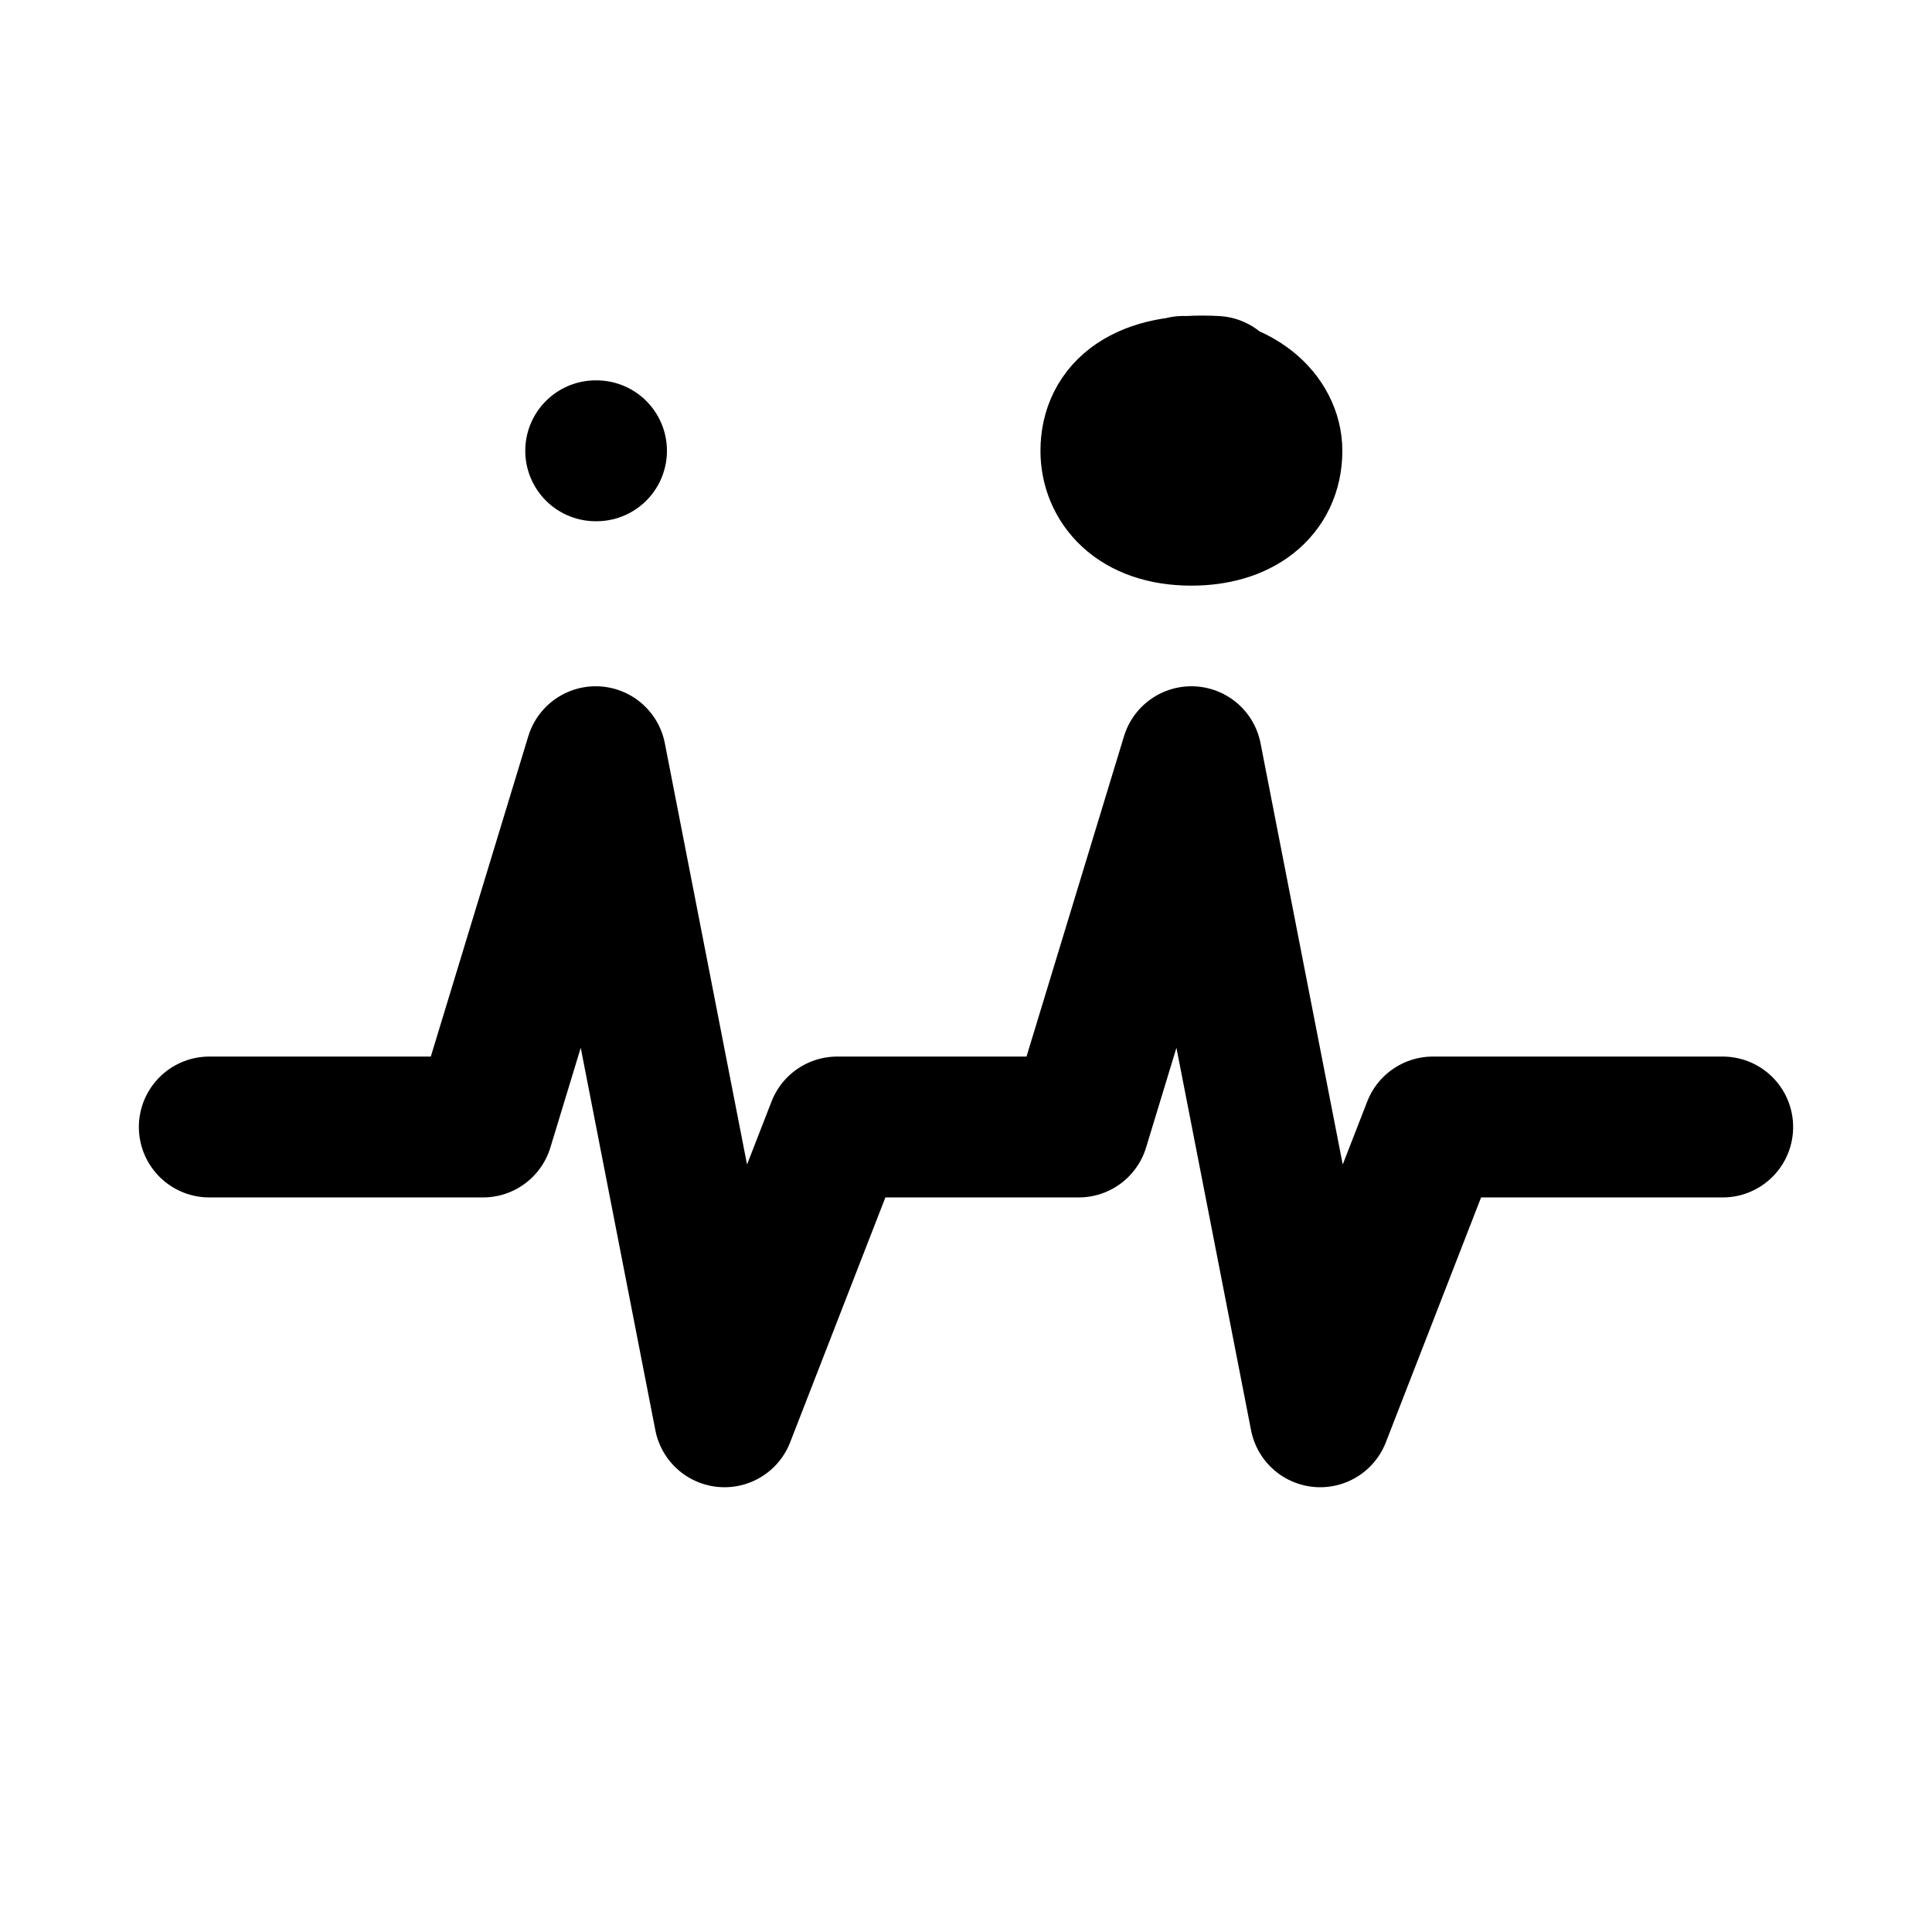
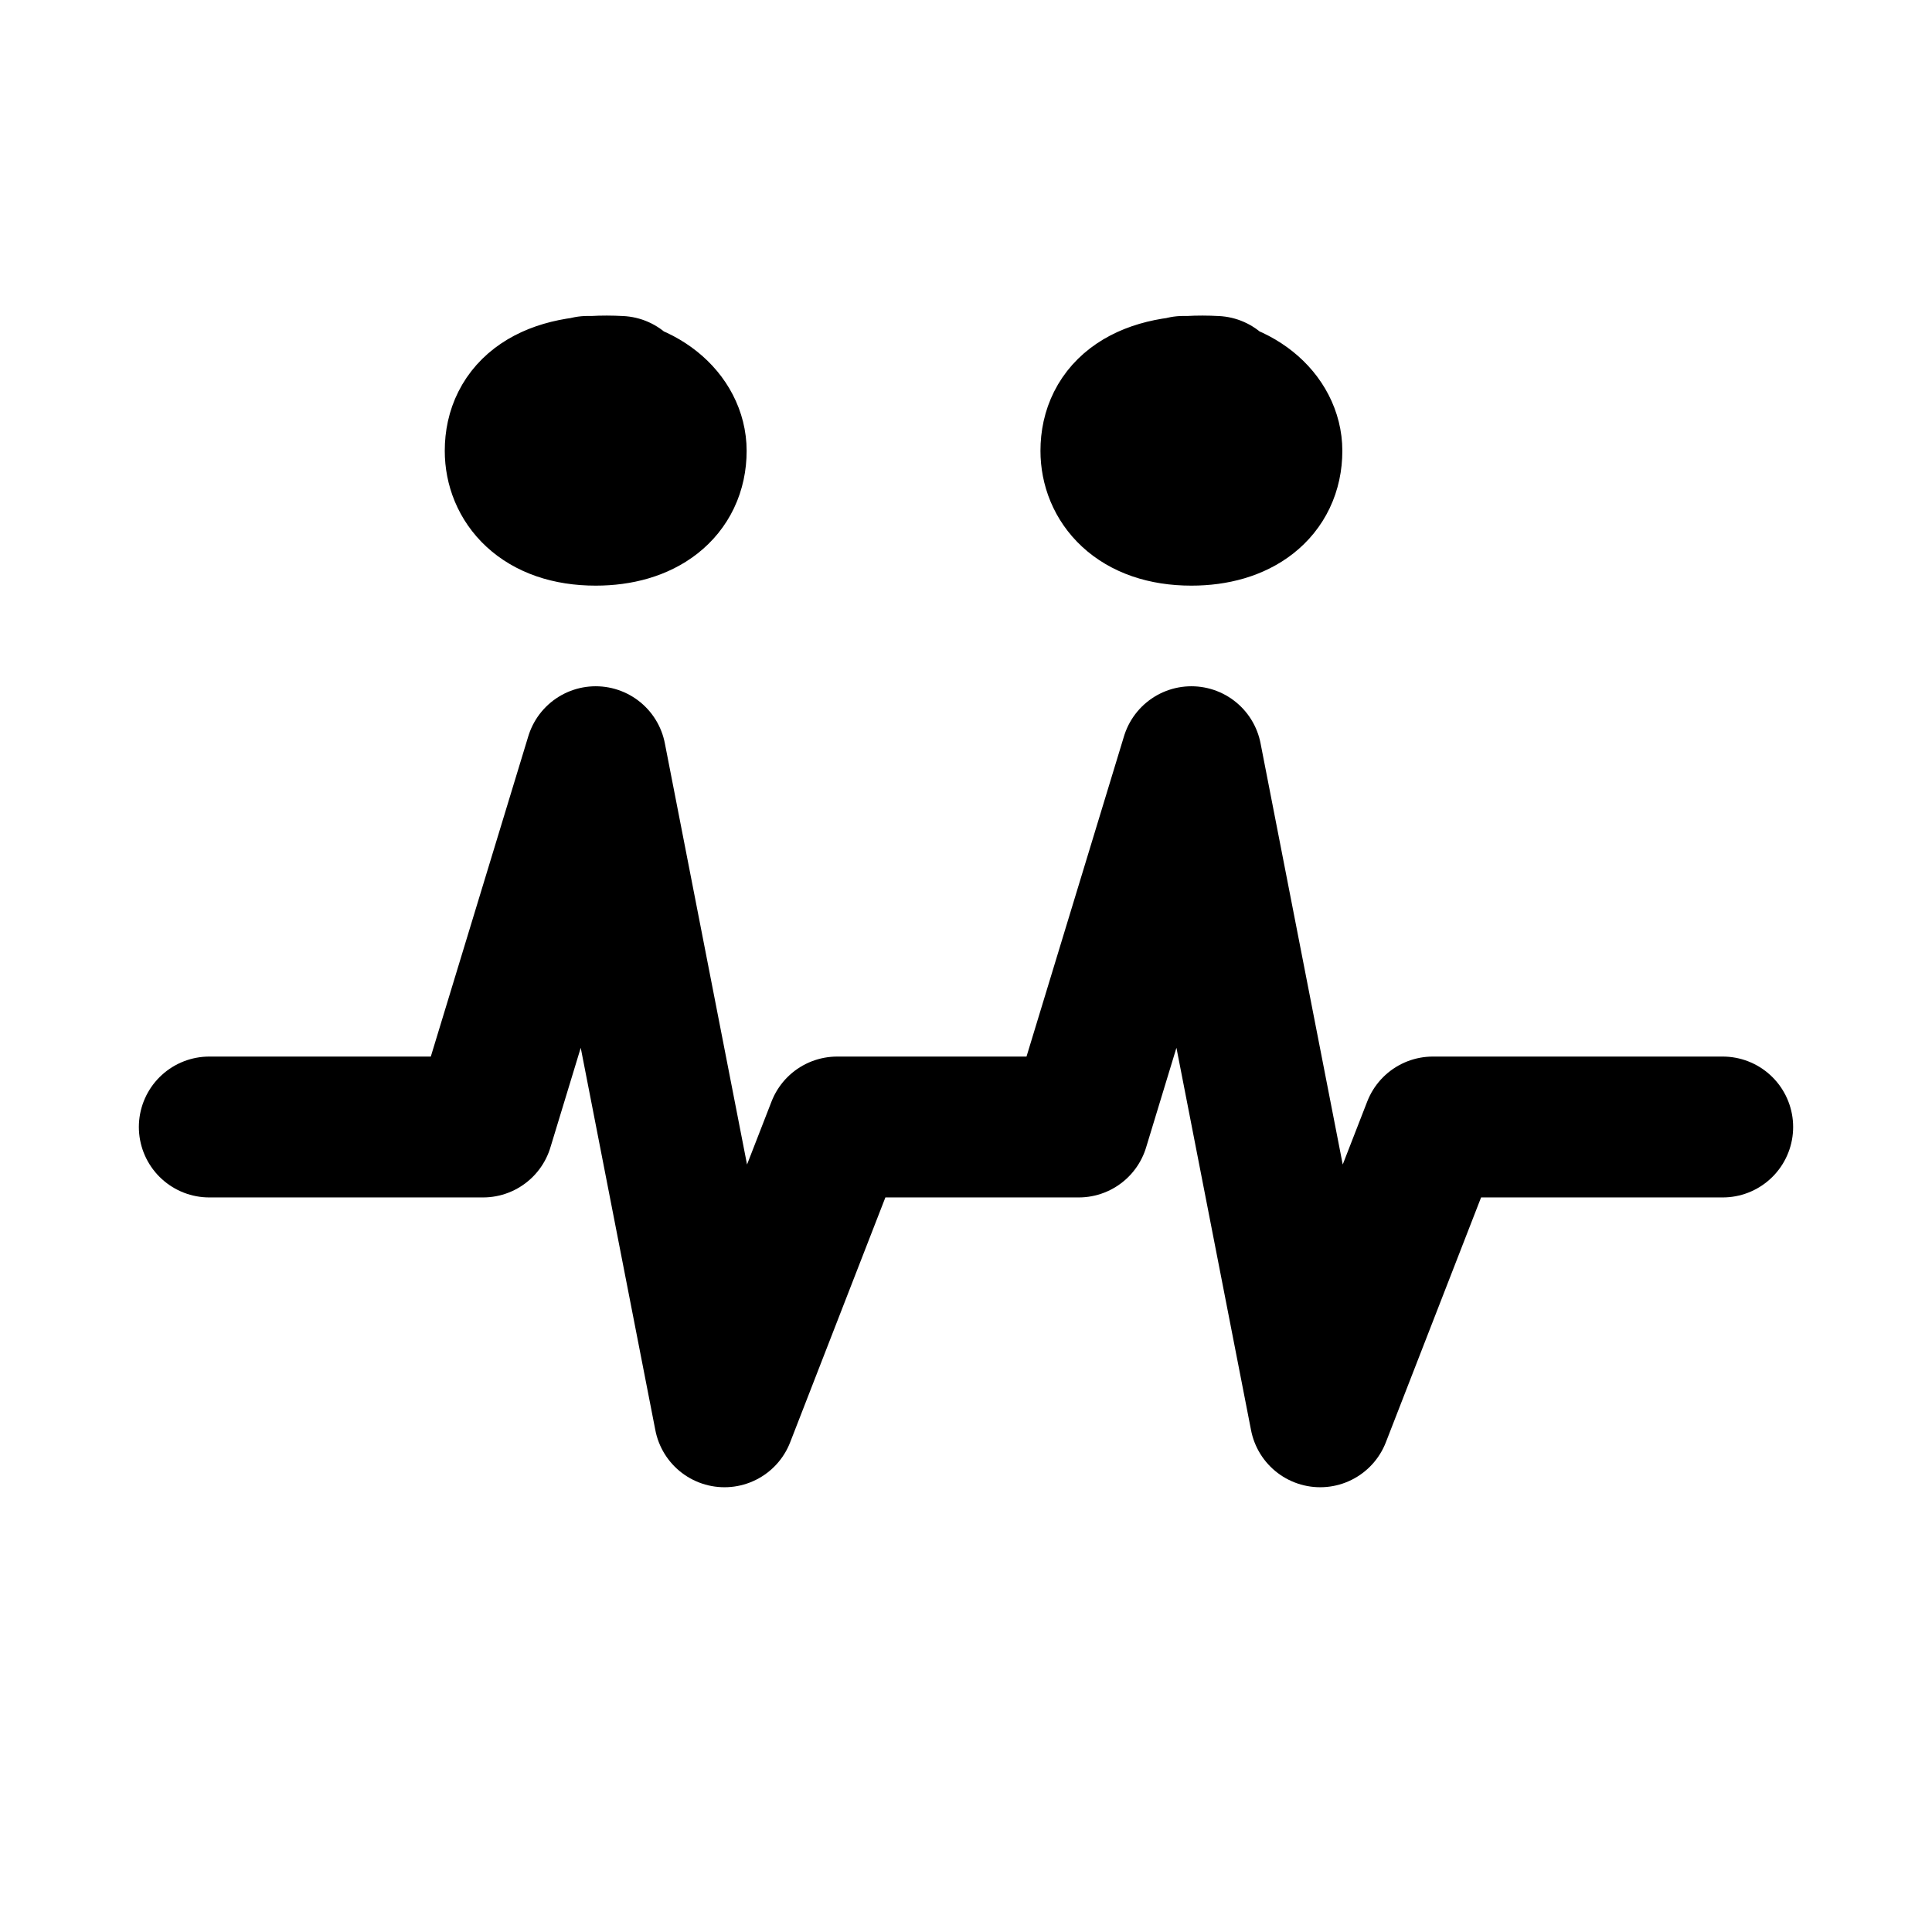
<svg xmlns="http://www.w3.org/2000/svg" viewBox="0 0 24 24" fill="none" stroke="currentColor" stroke-width="1.75" stroke-linecap="round" stroke-linejoin="round">
  <path d="M2.6 14 L6 14 L7.4 9.4 L9 17.6 L10.4 14 L13.4 14 L14.8 9.4 L16.4 17.6 L17.8 14 L21.4 14" />
-   <path d="M7.4 5.6 L7.41 5.6 M14.8 5.6 L14.81 5.6" />
-   <path d="M14.7 4.8 C15.4 4.8 15.8 5.2 15.8 5.6 C15.8 6.1 15.4 6.4 14.8 6.4 C14.1 6.4 13.8 6 13.8 5.6 C13.8 5.1 14.2 4.75 15.1 4.8" data-role="mark" data-rest="hidden" />
+   <path d="M7.3 4.8 C8 4.8 8.4 5.2 8.4 5.6 C8.4 6.1 8 6.4 7.4 6.4 C6.7 6.4 6.4 6 6.4 5.6 C6.4 5.1 6.8 4.75 7.7 4.8 Z" data-role="step" data-rest="hidden" data-step="1" />
+   <path d="M14.7 4.8 C15.4 4.8 15.8 5.2 15.8 5.6 C15.8 6.1 15.4 6.4 14.8 6.4 C14.1 6.4 13.8 6 13.8 5.6 C13.8 5.1 14.2 4.75 15.1 4.8 Z" data-role="step" data-rest="hidden" data-step="2" />
</svg>
